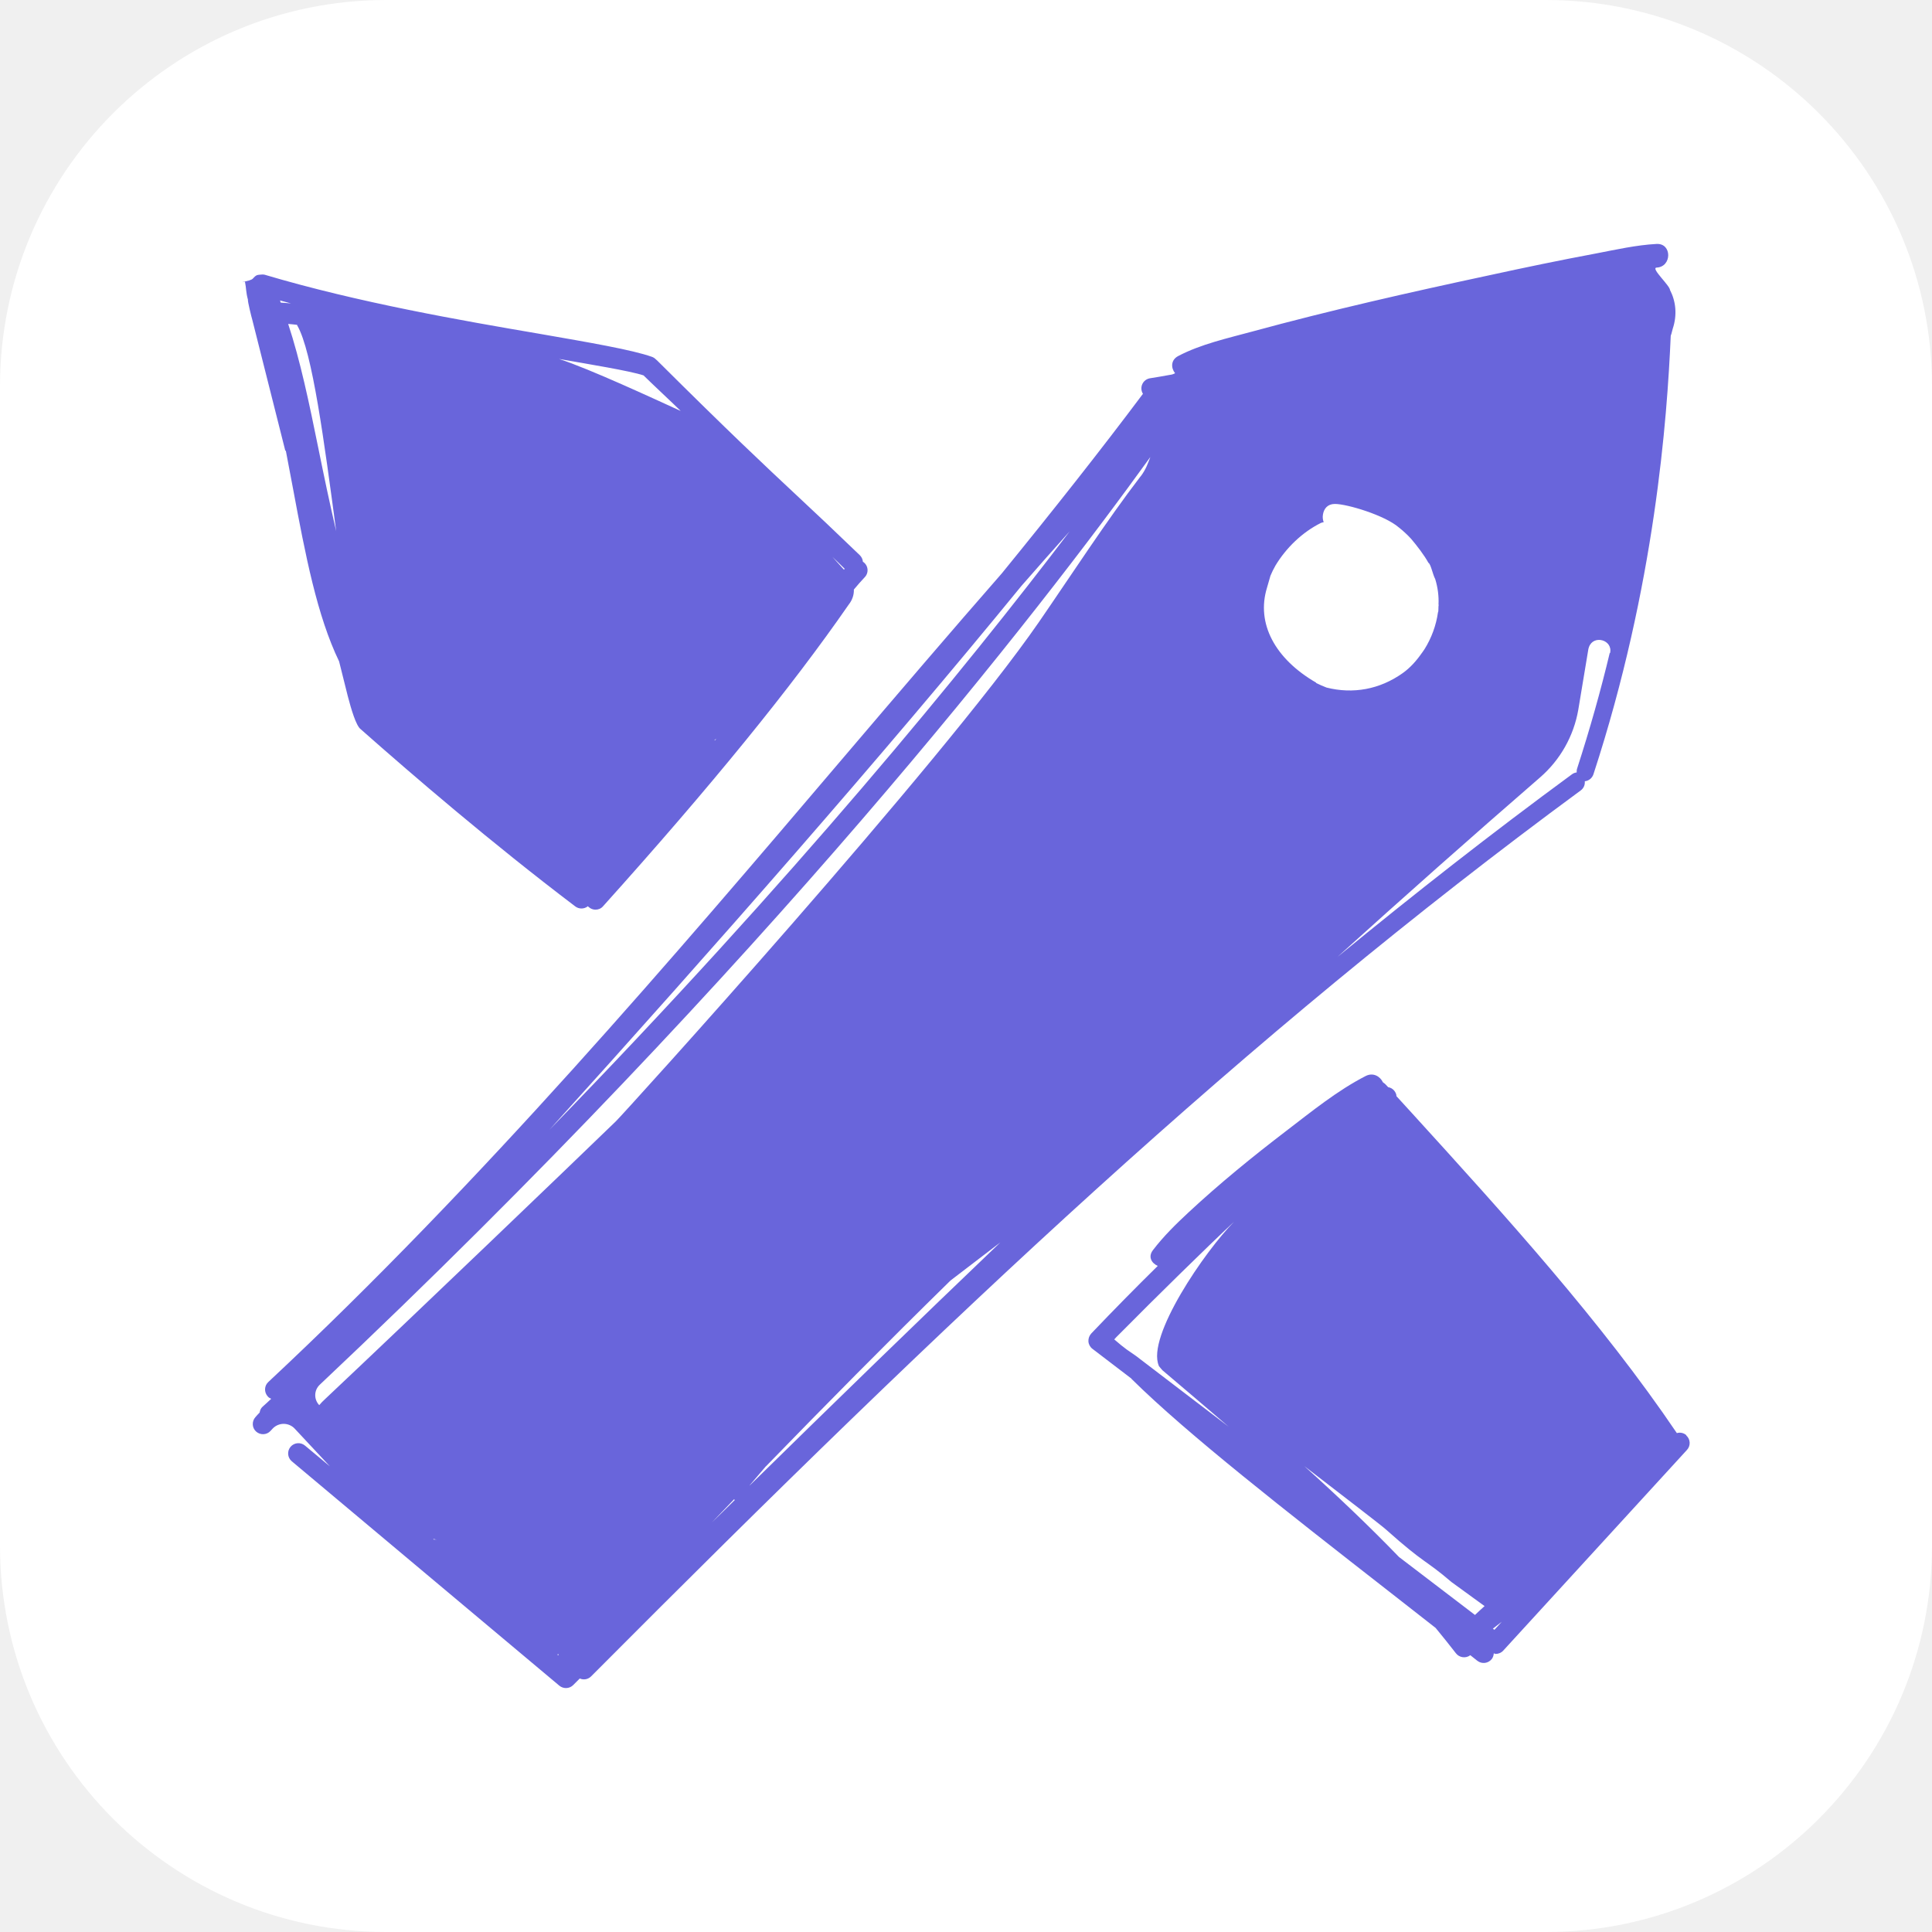
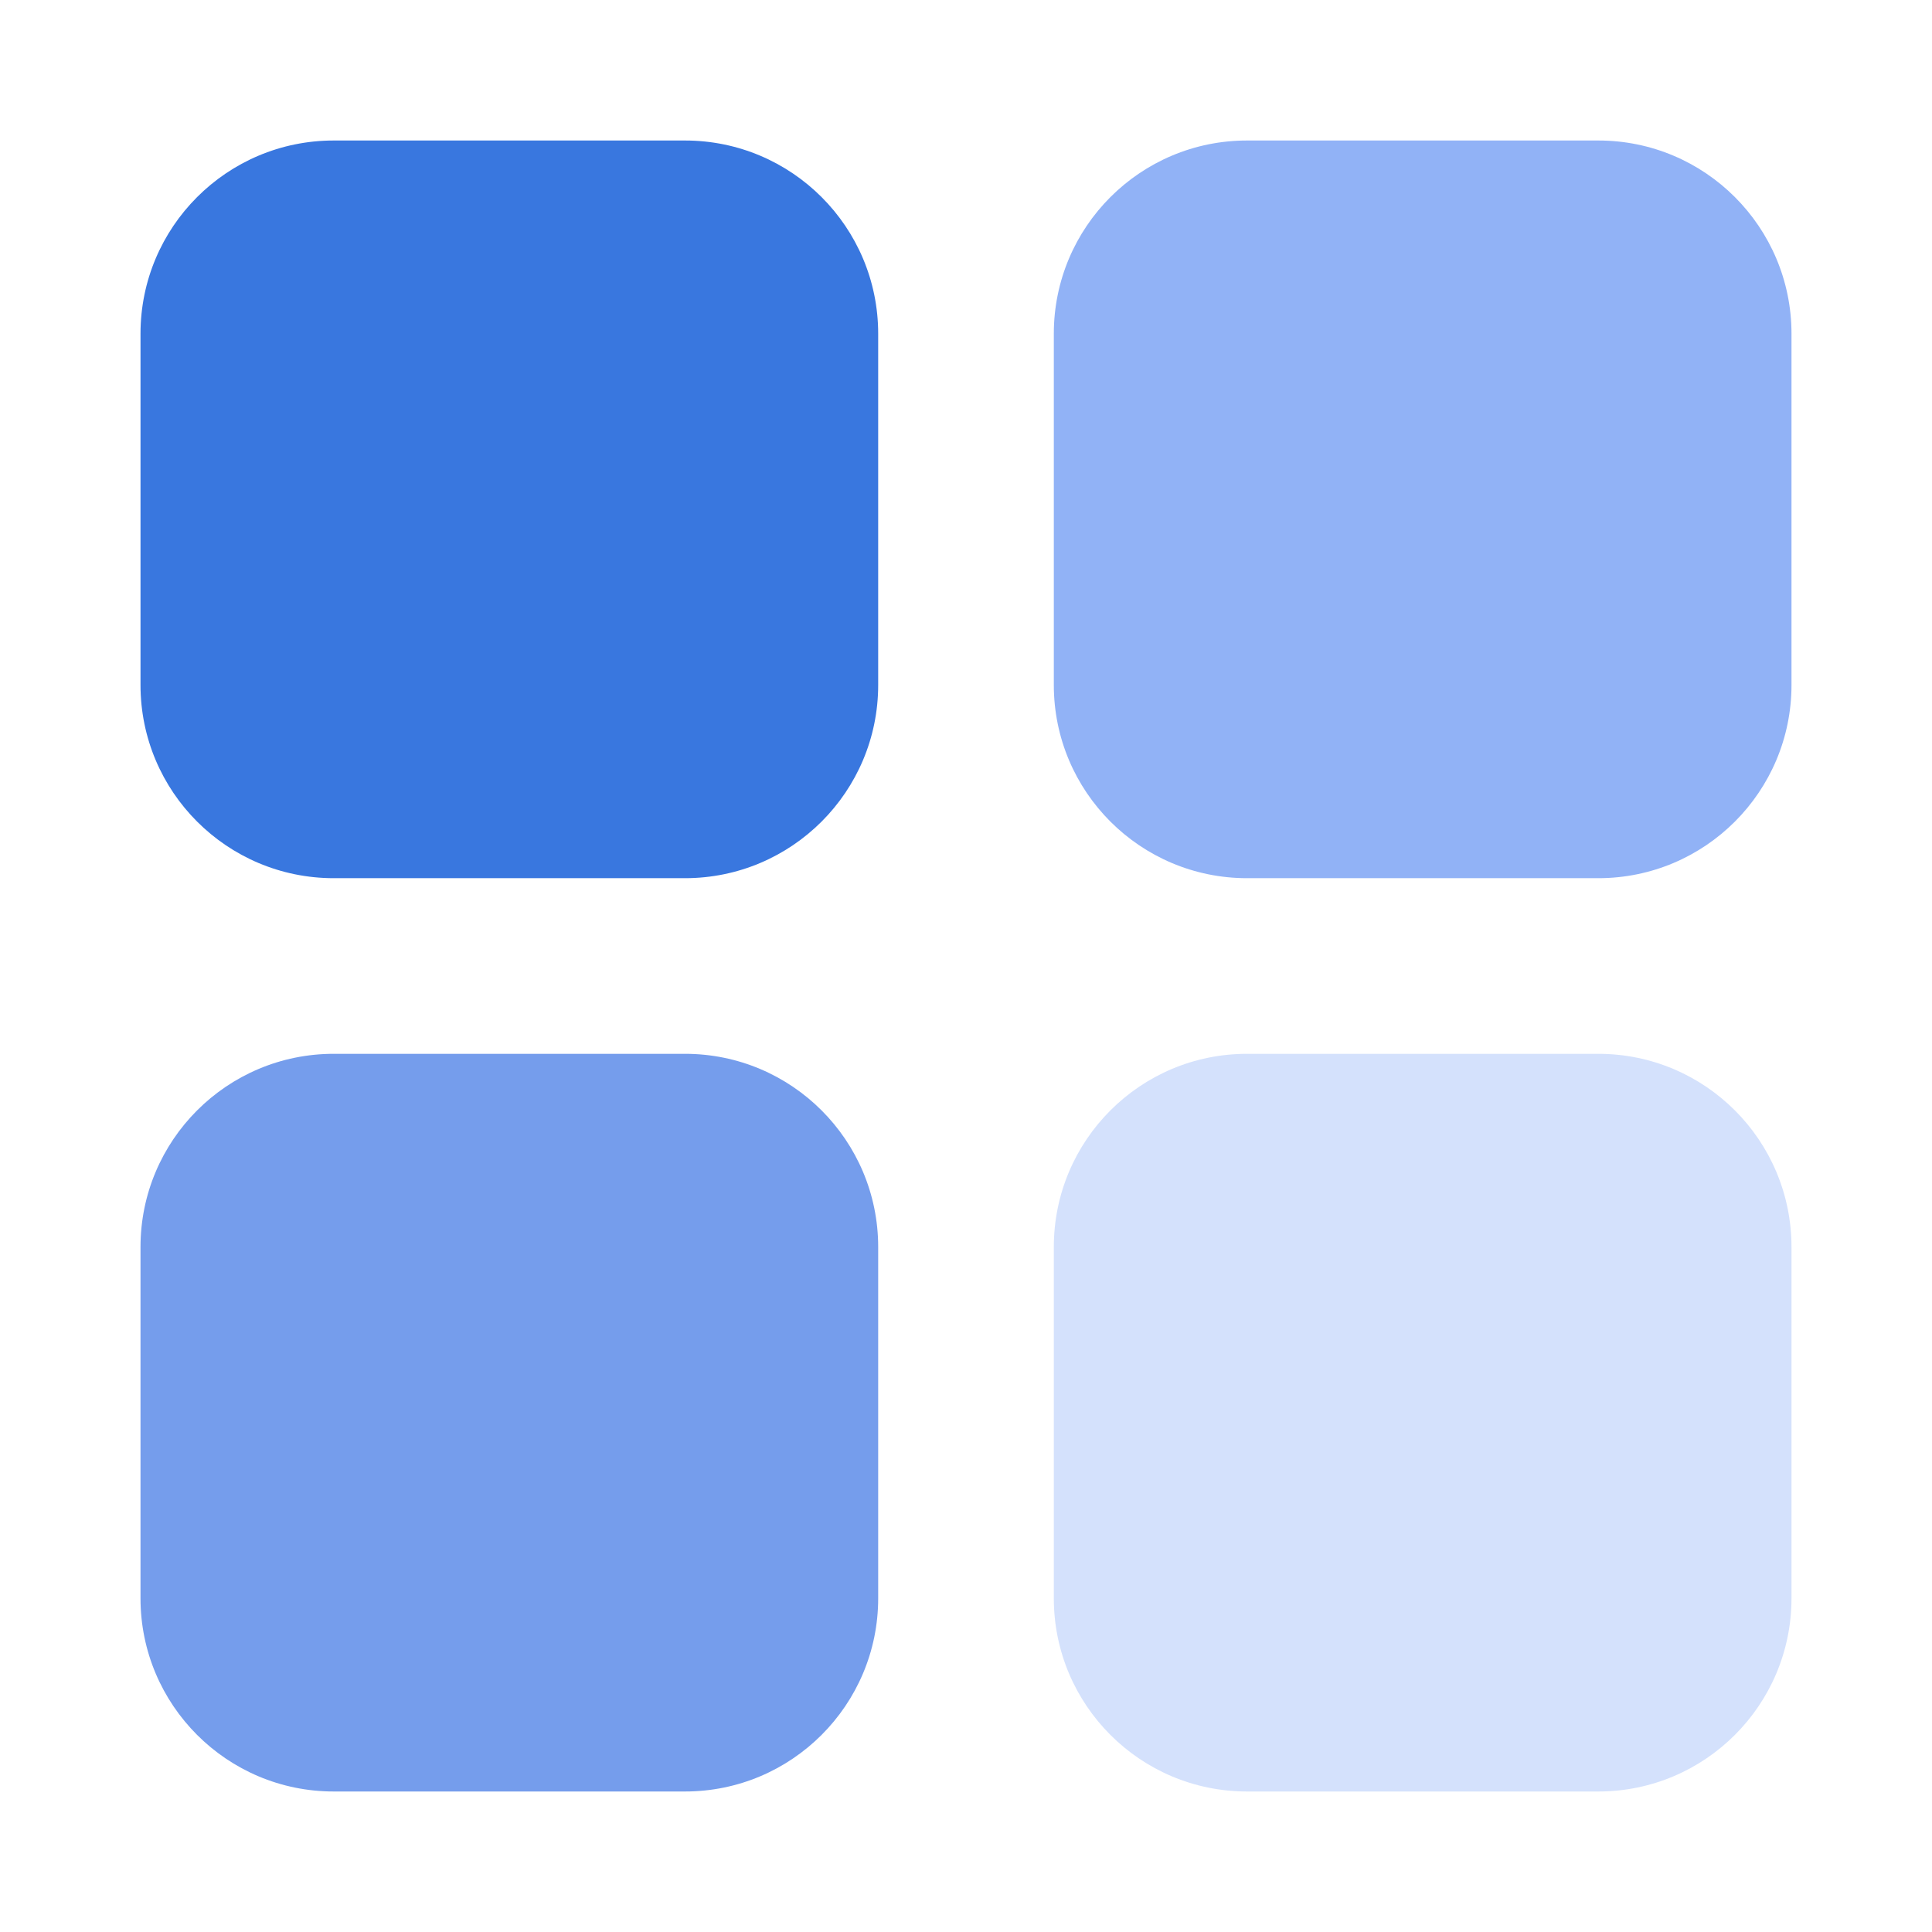
- <svg xmlns="http://www.w3.org/2000/svg" width="1000" height="1000">
-   <rect width="1000" height="1000" rx="200" ry="200" fill="#fff" />
-   <svg viewBox="0 0 107 101" xml:space="preserve" style="fill-rule:evenodd;clip-rule:evenodd;stroke-linejoin:round;stroke-miterlimit:2">
-     <path style="fill:none" d="M24 17h121v121H24z" transform="matrix(.8843 0 0 .83471 -21.223 -14.19)" />
-     <path d="M119.81 105.98a.549.549 0 0 0-.53-.12c-4.19-6.19-9.52-12.06-14.68-17.73l-.85-.93c0-.11-.05-.21-.12-.3a.548.548 0 0 0-.34-.2l-.17-.18-.12-.09c-.15-.32-.53-.56-.95-.35-1.58.81-3 1.97-4.4 3.04-1.87 1.43-3.7 2.92-5.42 4.52-.7.65-1.39 1.33-1.97 2.09-.28.37-.07.72.27.87-1.22 1.2-2.45 2.45-3.68 3.74-.11.12-.17.28-.16.44.01.16.09.31.22.41l2.16 1.65s.01.03.03.04c3.09 3.05 8.51 7.28 14.25 11.76.85.67 1.71 1.34 2.57 2.01.39.47.76.94 1.12 1.4.19.25.55.3.8.11.13.1.26.21.39.31a.57.57 0 0 0 .8-.1c.07-.09.1-.2.11-.31.04 0 .07.03.1.03.15 0 .31-.06.42-.18l10.18-11.12a.56.56 0 0 0-.04-.8l.01-.01Zm-29.23-3.85c.07.09.14.17.21.25 1.16.98 2.4 2.04 3.66 3.12l-5.12-3.91s-.32-.22-.52-.36c-.11-.08-.21-.16-.31-.24l-.38-.32s.07-.07.1-.11l.35-.35c1.72-1.74 4.67-4.64 6.19-6.06-1.61 1.62-4.87 6.37-4.17 7.98h-.01Zm17.53 13.81-4.22-3.22c-1.65-1.71-3.43-3.4-5.24-5.03 2.28 1.76 4.23 3.25 4.52 3.51 2.21 1.97 2.11 1.61 3.63 2.91l1.83 1.33c-.18.16-.36.33-.53.49l.01.01Zm1.06.81-.08-.06c.16-.13.33-.25.49-.38l-.4.44h-.01ZM42.24 51.45c.14.72.27 1.43.4 2.11.69 3.7 1.33 7.03 2.55 9.56l.48 1.92c.19.73.46 1.64.71 1.83 2.85 2.52 7.22 6.28 11.89 9.82.21.16.5.15.7-.01.01.02.03.03.04.04.11.1.24.15.38.15.16 0 .31-.06.42-.19 5.98-6.65 10.43-12.12 13.6-16.7.2-.25.3-.54.29-.84.2-.24.41-.48.6-.68a.558.558 0 0 0-.1-.86.578.578 0 0 0-.17-.36c-1.39-1.34-2.42-2.31-3.46-3.28-1.84-1.72-3.74-3.5-7.77-7.51-.02-.02-.05-.04-.07-.06a.555.555 0 0 0-.22-.14c-1.11-.39-3.39-.78-6.26-1.28-4.22-.72-10-1.72-15.2-3.27h-.04v-.01s-.02 0-.03.02h-.01l.04-.02s-.31.01-.37.04c-.08.04-.14.09-.19.15-.05.06-.09.12-.47.2-.38.08.08 0 .11 0h-.11v.03c.07.34.05.58.16.97-.02.1.21 1.02.24 1.11l1.83 7.26h.03Zm30.95 6.54s-.03.04-.04.05l-.64-.71c.22.21.44.42.68.66Zm-7.09 9.39s-.07.08-.1.12l-.02-.02c.04-.03.08-.07.13-.1h-.01Zm-7.07 8.47Zm3.02-28.57c.35.35 1.74 1.65 2.06 1.97-1.45-.66-5.06-2.34-6.74-2.88 1.65.29 3.93.66 4.68.91Zm-19.18-2.77c.84 1.44 1.5 6.49 2.16 11.4-.37-1.58-.69-3.12-.99-4.6-.52-2.56-1-4.85-1.67-6.88.14.01.31.03.49.05 0 .01 0 .02.02.03h-.01Zm-.29-1.21c-.23-.02-.44-.04-.62-.05-.02-.04-.03-.08-.04-.12l.66.18v-.01Zm-2.22.45v-.02.02ZM118.9 42.57c.04-.23-1.1-1.24-.74-1.26.85-.04.86-1.35 0-1.31-1.13.06-2.27.32-3.37.53-1.98.37-3.95.78-5.92 1.21-4.39.94-8.77 1.93-13.1 3.11-1.36.37-2.86.7-4.11 1.36-.42.22-.4.67-.17.95-.09.05-.18.08-.28.09-.37.07-.74.13-1.11.19a.566.566 0 0 0-.39.86c-2.32 3.1-4.96 6.44-7.82 9.95-2.81 3.21-5.73 6.63-8.72 10.14-9.41 11.06-20.08 23.6-31.9 34.64-.23.21-.24.57-.03.8.05.06.12.1.19.13-.16.15-.32.3-.48.44-.1.09-.14.2-.16.32-.08.08-.16.17-.23.25-.21.23-.2.59.03.8.23.21.59.2.8-.03.04-.04.08-.09.12-.13a.84.84 0 0 1 1.22 0c.69.74 1.34 1.44 1.95 2.09l-1.38-1.15a.57.57 0 0 0-.8.07c-.2.24-.17.6.07.8l14.82 12.43c.11.09.24.13.37.13.15 0 .29-.06.4-.17l.36-.36a.56.56 0 0 0 .63-.12c20.09-20.18 36.27-35.43 54.8-49.06.17-.12.25-.32.23-.51a.57.57 0 0 0 .48-.39c3.42-10.46 4.08-19.72 4.28-24.27 0-.03.01-.05.02-.07.02-.05.03-.1.04-.14.03-.11.05-.19.05-.19.26-.78.17-1.53-.15-2.15v.02ZM82.98 58.94c.9-1.03 1.79-2.04 2.67-3.02-5.76 7.58-15.3 19.26-28.81 33.14 9.2-10.18 18.47-20.73 26.14-30.12Zm-32.55 52.81-.03-.03c.11.02.19.04.2.04a.47.47 0 0 0-.17 0v-.01Zm6.9 6.42-.05-.04.03-.03c.02 0 .03.02.04.02 0 .02-.02.03-.03.05h.01Zm8.36-7.21 1.38-1.44c.01.01.02.03.03.05-.47.46-.94.93-1.42 1.39h.01Zm2.24-2.21c.26-.3.56-.65.87-1.02.01-.01.02-.03.04-.04 3.29-3.39 6.68-6.82 10.18-10.25.02-.02.05-.04.07-.06.86-.66 1.82-1.39 2.72-2.08-4.52 4.32-9.11 8.78-13.88 13.46v-.01Zm21.65-55.88c-1.86 2.42-3.9 5.56-5.63 8.07-5.46 7.91-23.04 27.28-23.43 27.65-2.71 2.62-10.88 10.46-16.09 15.37-.14.13-.25.24-.34.35a.794.794 0 0 1 .03-1.13c24.82-23.4 39.88-42.89 46-51.38-.13.33-.24.69-.55 1.09l.01-.02Zm16.51 7.1-.01.02c0-.02-.02-.07.01-.02Zm-.91-5.13Zm-5.89 9.45c-2.26-1.31-3.32-3.27-2.71-5.25l.19-.66c.08-.19.17-.38.28-.57.59-.98 1.49-1.85 2.52-2.36.05-.02.1-.03.15-.04a.795.795 0 0 1-.04-.43c.05-.31.25-.58.66-.58.67 0 2.75.62 3.54 1.3.24.19.47.4.68.63.3.35.74.92.96 1.33.13.06.23.62.38.91.14.46.2.93.18 1.4 0 .02 0 .02.01.03-.03.07 0 .37-.04.4-.1.72-.36 1.43-.75 2.05-.04.05-.07.11-.11.16 0 .01-.02.02-.03.04-.3.43-.65.83-1.08 1.13-1.26.89-2.73 1.16-4.2.79a6.33 6.33 0 0 1-.57-.25l-.02-.03Zm16.27-1.63c-.49 2.05-1.09 4.19-1.8 6.38-.03.08-.03.16-.03.23-.1.01-.19.05-.27.11-4.44 3.26-8.73 6.62-12.98 10.11 3.67-3.32 7.39-6.62 11.23-9.95a6.409 6.409 0 0 0 2.11-3.74l.56-3.37.03-.1c.25-.71 1.34-.4 1.17.33h-.02Z" style="fill:#6965db;fill-rule:nonzero" transform="matrix(1 0 0 1 -26.41 -29.49)" />
-   </svg>
+ <svg xmlns="http://www.w3.org/2000/svg" width="1000" height="1000" viewBox="0 0 110 110">
+   <rect width="110" height="110" fill="#ffffff" />
+   <rect x="8" y="8" width="42" height="42" rx="11" fill="#3977df" />
+   <rect x="60" y="8" width="42" height="42" rx="11" fill="#91b2f6" />
+   <rect x="8" y="60" width="42" height="42" rx="11" fill="#759dec" />
+   <rect x="60" y="60" width="42" height="42" rx="11" fill="#d4e1fc" />
</svg>
